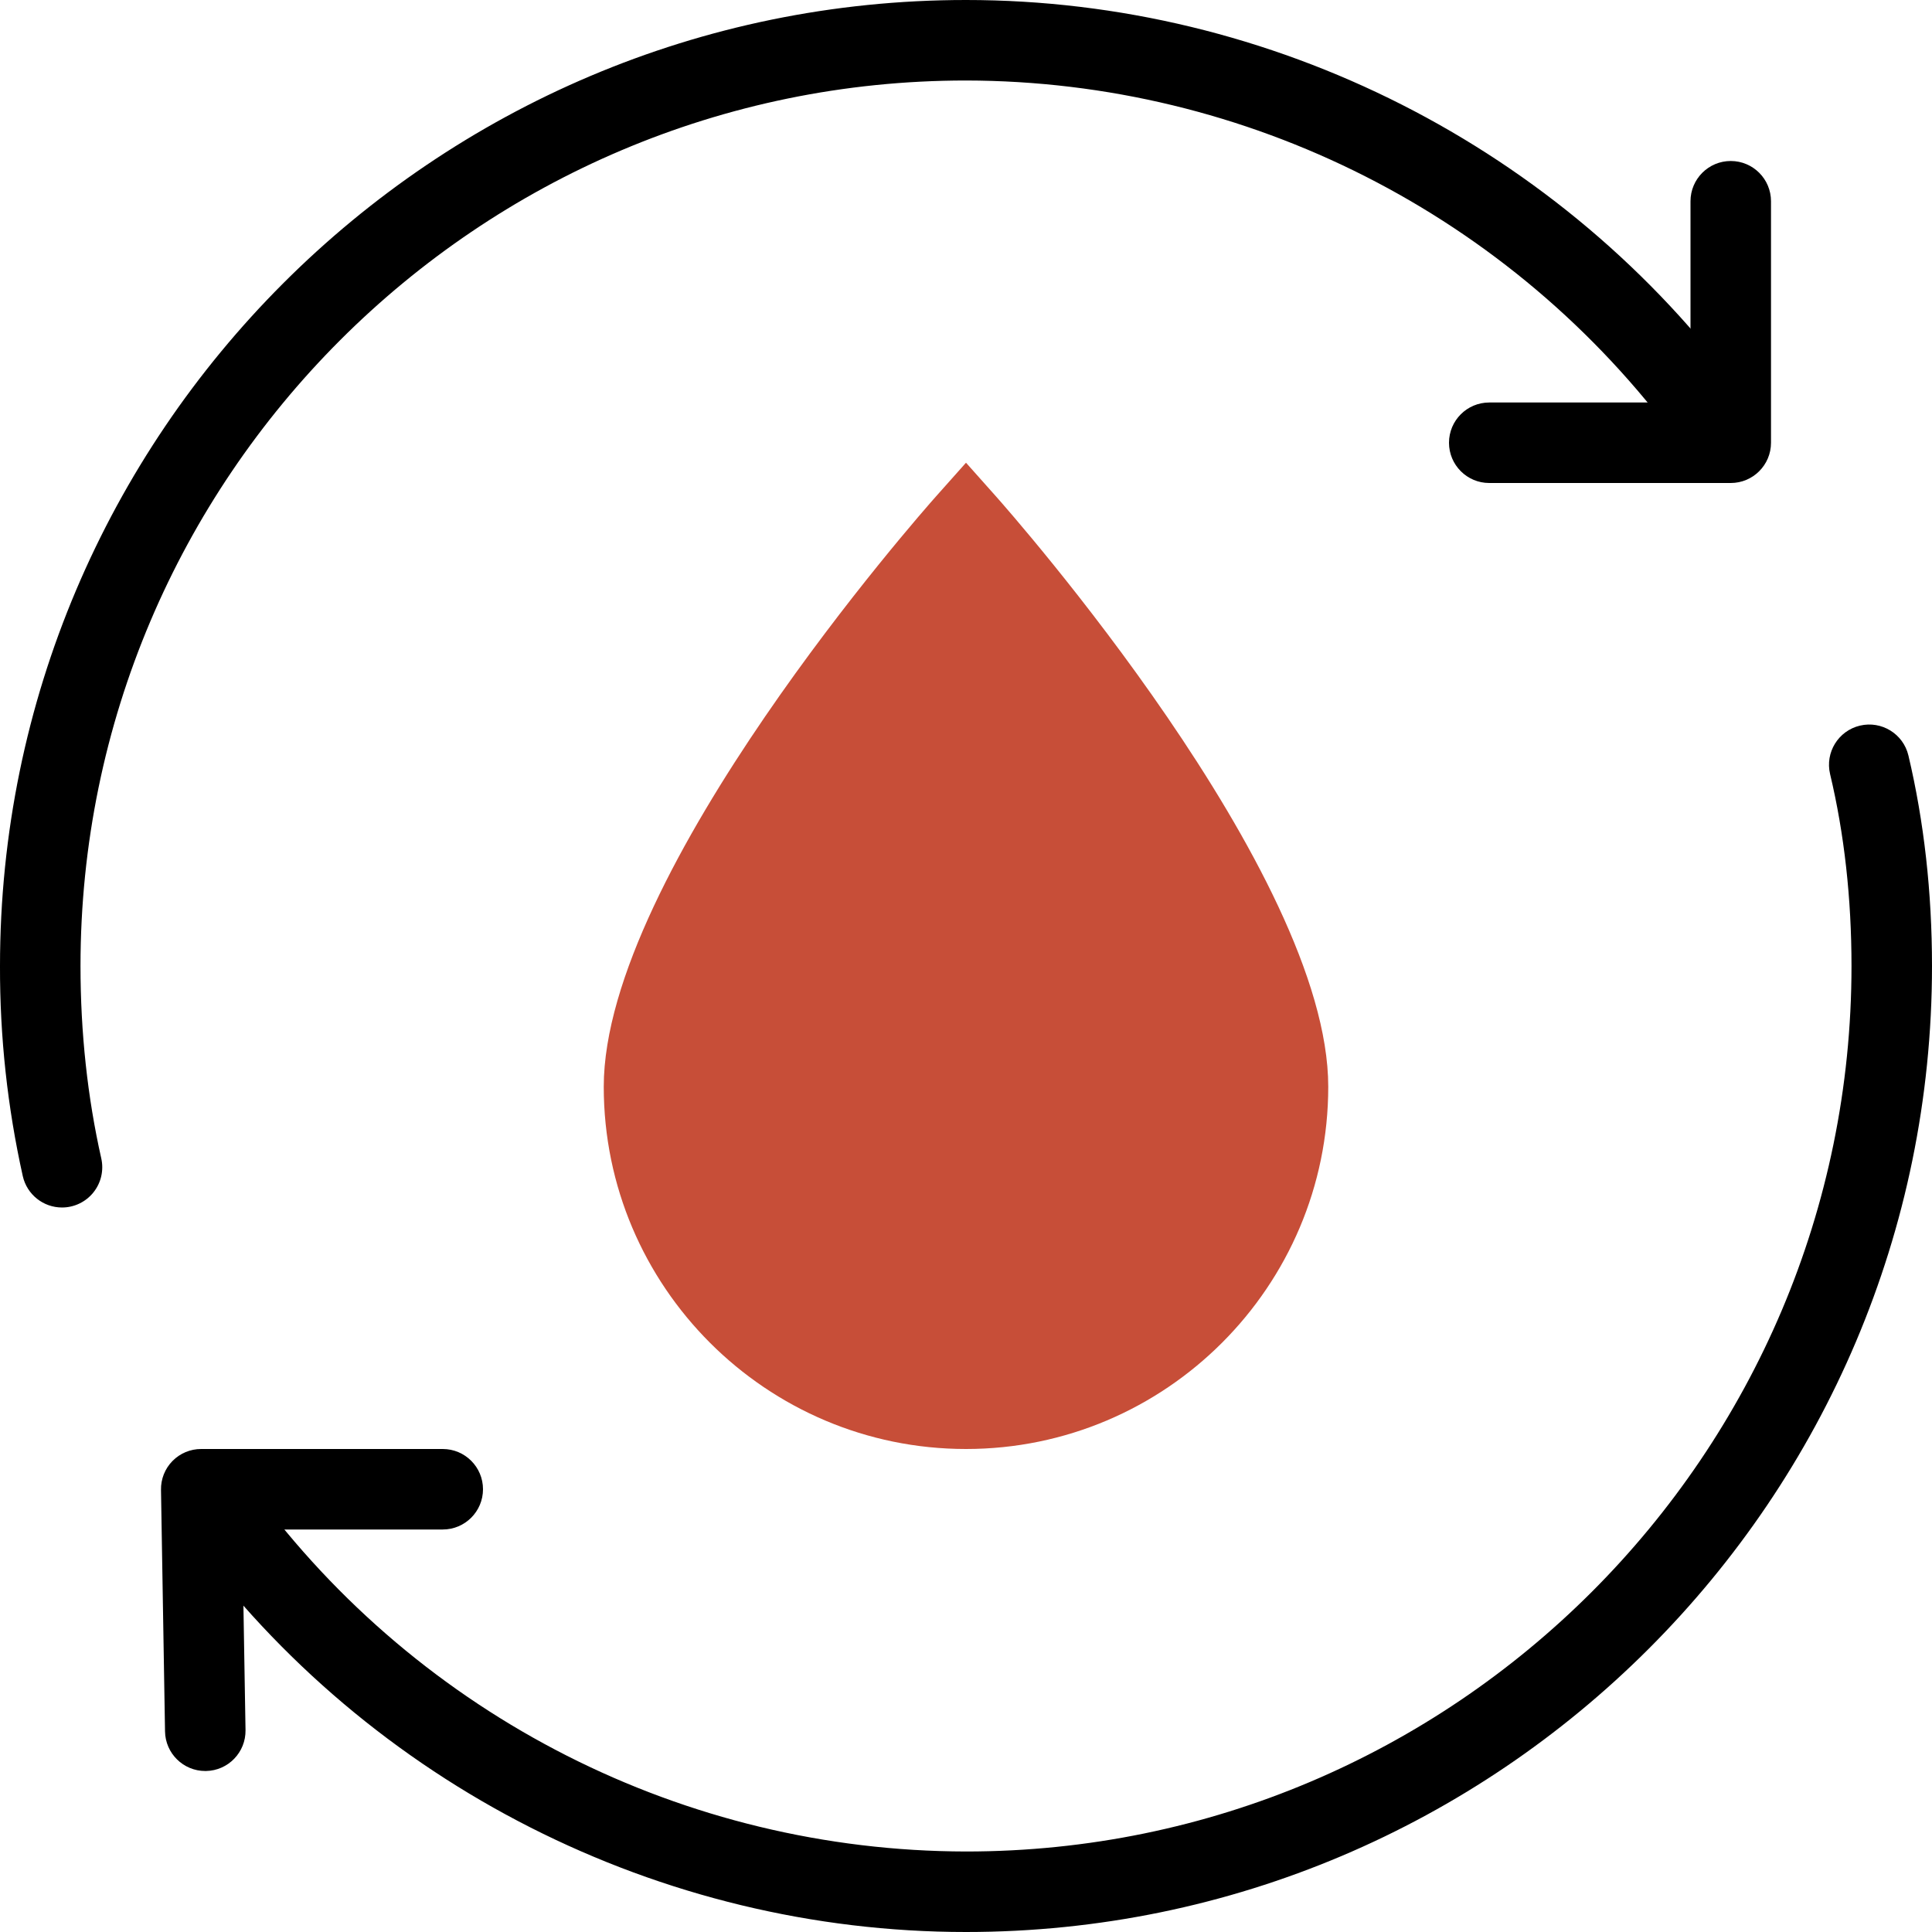
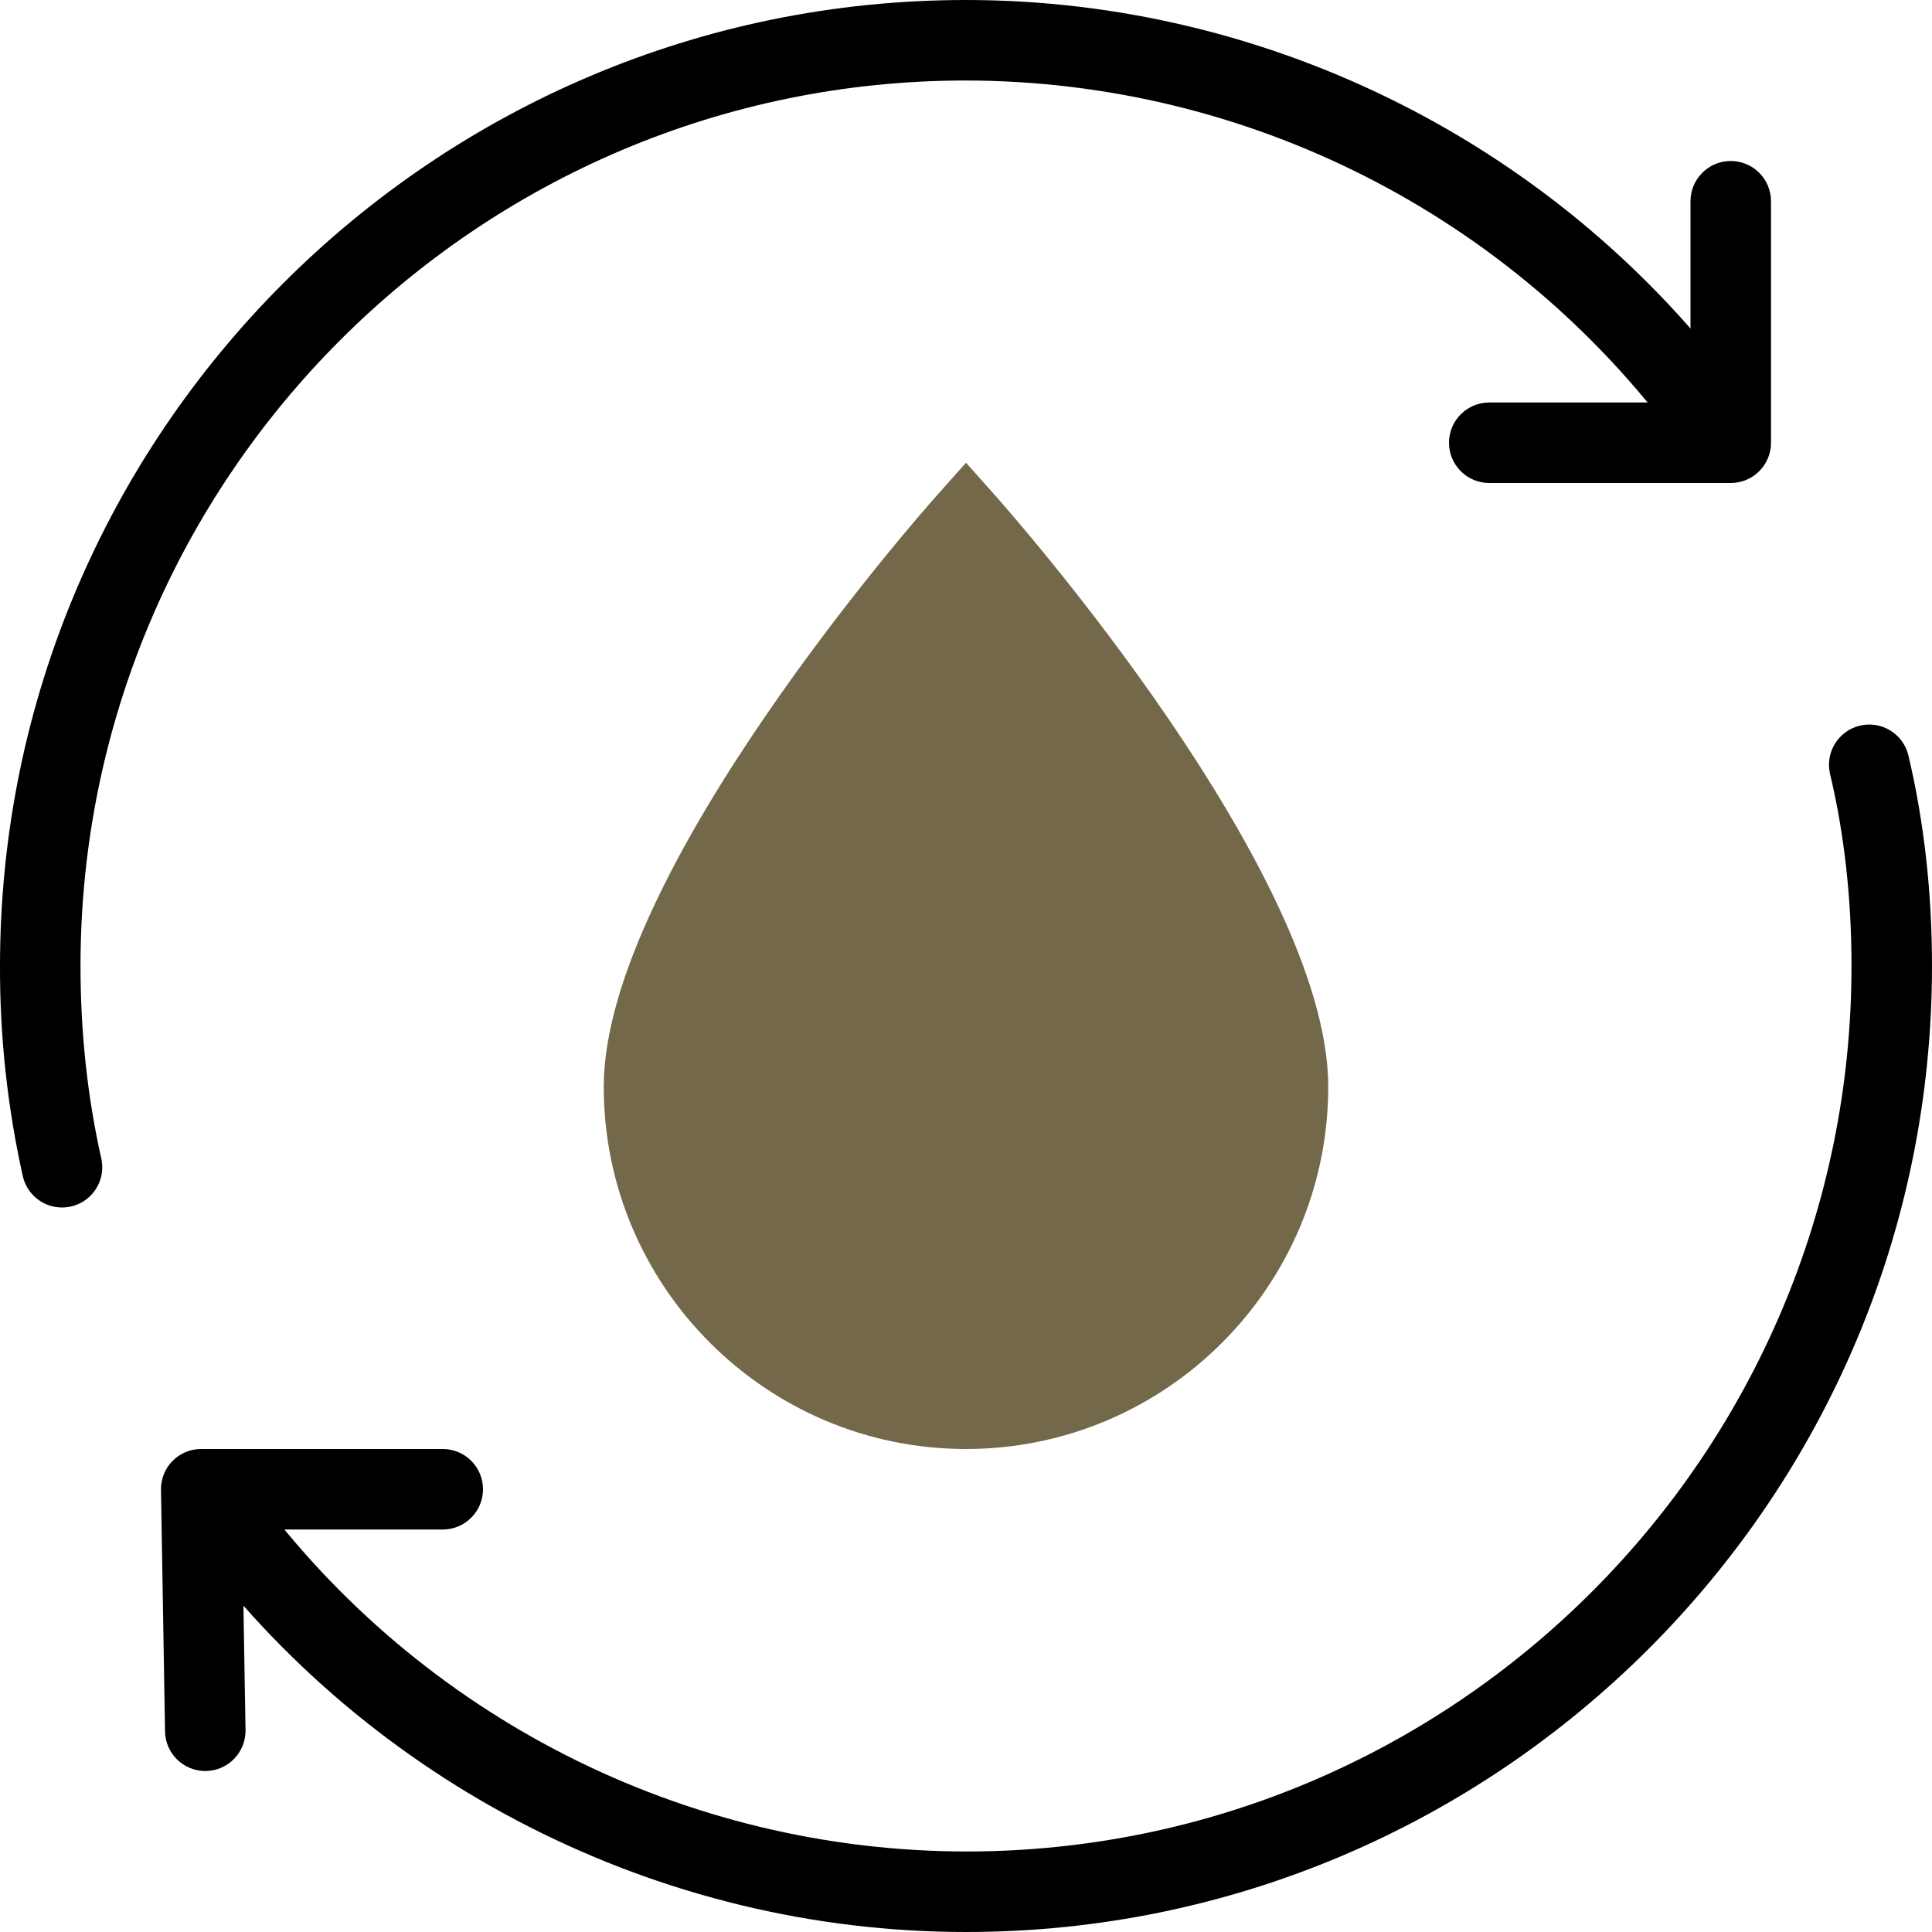
<svg xmlns="http://www.w3.org/2000/svg" xml:space="preserve" width="128" height="128" viewBox="0 0 24 24">
-   <path fill="#c74e38" d="M12 18c2.481 0 4.5-2.019 4.5-4.5 0-2.66-3.958-7.143-4.126-7.332L12 5.748l-.374.42C11.458 6.357 7.5 10.84 7.5 13.5c0 2.481 2.019 4.5 4.5 4.5z" />
+   <path fill="#736849" d="M12 18c2.481 0 4.5-2.019 4.5-4.5 0-2.66-3.958-7.143-4.126-7.332L12 5.748l-.374.42C11.458 6.357 7.5 10.84 7.5 13.5c0 2.481 2.019 4.5 4.5 4.5z" />
  <path fill="#000" d="M.77 15a.5.5 0 0 1-.487-.39A11.862 11.862 0 0 1 0 12C0 5.383 5.383 0 12 0c3.8 0 7.409 1.83 9.653 4.895a.5.5 0 1 1-.807.591A11 11 0 0 0 12 1C5.935 1 1 5.935 1 12c0 .827.087 1.631.258 2.39A.5.5 0 0 1 .77 15zM12 24c-3.8 0-7.409-1.83-9.653-4.895a.5.5 0 1 1 .807-.591A11 11 0 0 0 12 23c6.065 0 11-4.935 11-11 0-.838-.089-1.641-.266-2.384a.5.5 0 1 1 .973-.231c.194.819.293 1.699.293 2.615 0 6.617-5.383 12-12 12z" />
  <path fill="#000" d="M2.55 22a.5.5 0 0 1-.5-.492l-.05-3A.498.498 0 0 1 2.5 18h3a.5.5 0 0 1 0 1H3.008l.042 2.492a.5.5 0 0 1-.491.508H2.55zM21.5 6h-3a.5.5 0 0 1 0-1H21V2.5a.5.5 0 0 1 1 0v3a.5.5 0 0 1-.5.5z" />
</svg>
